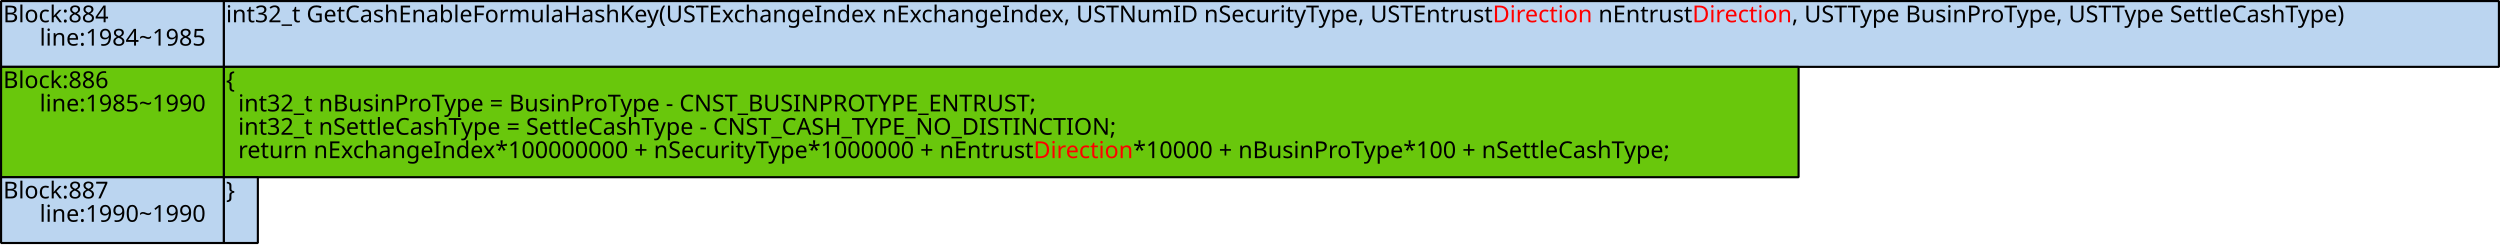
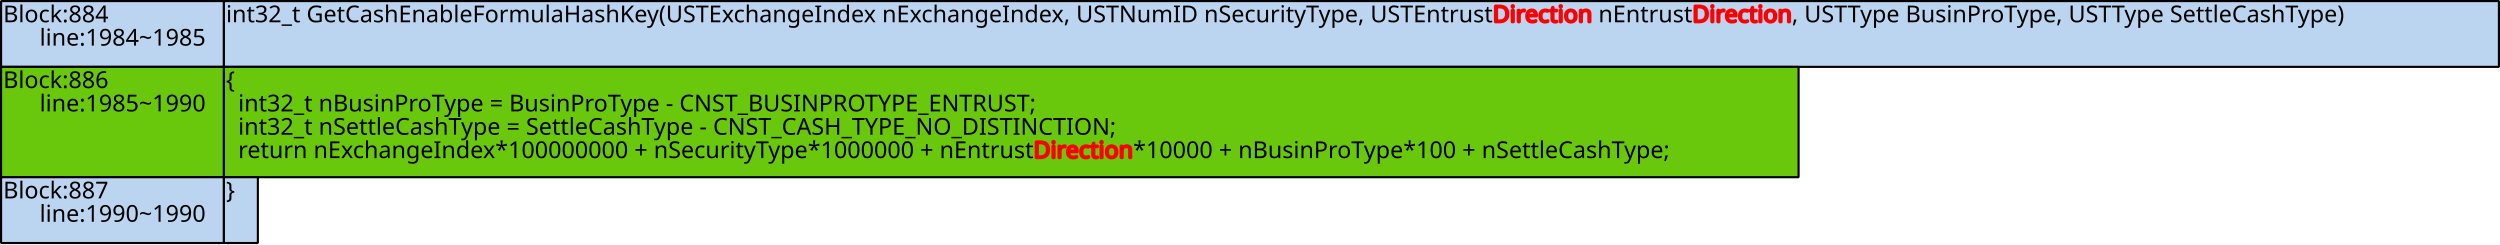
<svg xmlns="http://www.w3.org/2000/svg" width="415.572mm" height="40.569mm" viewBox="0 0 1178 115" version="1.2" baseProfile="tiny">
  <defs>
</defs>
  <g fill="none" stroke="black" stroke-width="1" fill-rule="evenodd" stroke-linecap="square" stroke-linejoin="bevel">
    <g fill="none" stroke="#000000" stroke-opacity="1" stroke-width="1" stroke-linecap="square" stroke-linejoin="bevel" transform="matrix(1,0,0,1,0,0)" font-family="SimSun" font-size="9" font-weight="400" font-style="normal">
</g>
    <g fill="none" stroke="#000000" stroke-opacity="1" stroke-width="1" stroke-linecap="square" stroke-linejoin="bevel" transform="matrix(1,0,0,1,0.5,0.5)" font-family="SimSun" font-size="9" font-weight="400" font-style="normal">
</g>
    <g fill="#bbd5f0" fill-opacity="1" stroke="#000000" stroke-opacity="1" stroke-width="1" stroke-linecap="square" stroke-linejoin="bevel" transform="matrix(1,0,0,1,0.5,0.5)" font-family="SimSun" font-size="9" font-weight="400" font-style="normal">
      <rect x="0" y="0" width="105" height="31" />
    </g>
    <g fill="none" stroke="#000000" stroke-opacity="1" stroke-width="1" stroke-linecap="square" stroke-linejoin="bevel" transform="matrix(1,0,0,1,0.5,0.5)" font-family="SimSun" font-size="9" font-weight="400" font-style="normal">
</g>
    <g fill="none" stroke="#000000" stroke-opacity="1" stroke-width="1" stroke-linecap="square" stroke-linejoin="bevel" transform="matrix(1,0,0,1,1.5,1.5)" font-family="SimSun" font-size="9" font-weight="400" font-style="normal">
</g>
    <g fill="none" stroke="#000000" stroke-opacity="1" stroke-width="1" stroke-linecap="square" stroke-linejoin="bevel" transform="matrix(1,0,0,1,1.5,1.5)" font-family="Songti SC" font-size="11" font-weight="400" font-style="normal">
      <text fill="#000000" fill-opacity="1" stroke="none" xml:space="preserve" x="0" y="9" font-family="Songti SC" font-size="11" font-weight="400" font-style="normal">Block:884</text>
      <text fill="#000000" fill-opacity="1" stroke="none" xml:space="preserve" x="0" y="20" font-family="Songti SC" font-size="11" font-weight="400" font-style="normal">      line:1984~1985</text>
    </g>
    <g fill="none" stroke="#000000" stroke-opacity="1" stroke-width="1" stroke-linecap="square" stroke-linejoin="bevel" transform="matrix(1,0,0,1,1.5,1.5)" font-family="SimSun" font-size="9" font-weight="400" font-style="normal">
</g>
    <g fill="none" stroke="#000000" stroke-opacity="1" stroke-width="1" stroke-linecap="square" stroke-linejoin="bevel" transform="matrix(1,0,0,1,0.5,0.5)" font-family="SimSun" font-size="9" font-weight="400" font-style="normal">
</g>
    <g fill="#bbd5f0" fill-opacity="1" stroke="#000000" stroke-opacity="1" stroke-width="1" stroke-linecap="square" stroke-linejoin="bevel" transform="matrix(1,0,0,1,0.5,0.5)" font-family="SimSun" font-size="9" font-weight="400" font-style="normal">
      <rect x="105" y="0" width="1072" height="31" />
    </g>
    <g fill="none" stroke="#000000" stroke-opacity="1" stroke-width="1" stroke-linecap="square" stroke-linejoin="bevel" transform="matrix(1,0,0,1,0.5,0.5)" font-family="SimSun" font-size="9" font-weight="400" font-style="normal">
</g>
    <g fill="none" stroke="#000000" stroke-opacity="1" stroke-width="1" stroke-linecap="square" stroke-linejoin="bevel" transform="matrix(1,0,0,1,106.5,1.5)" font-family="SimSun" font-size="9" font-weight="400" font-style="normal">
</g>
    <g fill="none" stroke="#000000" stroke-opacity="1" stroke-width="1" stroke-linecap="square" stroke-linejoin="bevel" transform="matrix(1,0,0,1,106.5,1.5)" font-family="Songti SC" font-size="11" font-weight="400" font-style="normal">
-       <text fill="#000000" fill-opacity="1" stroke="none" xml:space="preserve" x="0" y="9" font-family="Songti SC" font-size="11" font-weight="400" font-style="normal">int32_t GetCashEnableFormulaHashKey(USTExchangeIndex nExchangeIndex, USTNumID nSecurityType, USTEntrust<tspan fill="red">Direction</tspan> nEntrust<tspan fill="red">Direction</tspan>, USTType BusinProType, USTType SettleCashType)</text>
+       <text fill="#000000" fill-opacity="1" stroke="none" xml:space="preserve" x="0" y="9" font-family="Songti SC" font-size="11" font-weight="400" font-style="normal">int32_t GetCashEnableFormulaHashKey(USTExchangeIndex nExchangeIndex, USTNumID nSecurityType, USTEntrust<tspan stroke="Red" fill="Blue">Direction</tspan> nEntrust<tspan stroke="Red" fill="Blue">Direction</tspan>, USTType BusinProType, USTType SettleCashType)</text>
    </g>
    <g fill="none" stroke="#000000" stroke-opacity="1" stroke-width="1" stroke-linecap="square" stroke-linejoin="bevel" transform="matrix(1,0,0,1,106.5,1.5)" font-family="SimSun" font-size="9" font-weight="400" font-style="normal">
</g>
    <g fill="none" stroke="#000000" stroke-opacity="1" stroke-width="1" stroke-linecap="square" stroke-linejoin="bevel" transform="matrix(1,0,0,1,0.5,0.5)" font-family="SimSun" font-size="9" font-weight="400" font-style="normal">
</g>
    <g fill="#69c70c" fill-opacity="1" stroke="#000000" stroke-opacity="1" stroke-width="1" stroke-linecap="square" stroke-linejoin="bevel" transform="matrix(1,0,0,1,0.5,0.5)" font-family="SimSun" font-size="9" font-weight="400" font-style="normal">
      <rect x="0" y="31" width="105" height="52" />
    </g>
    <g fill="none" stroke="#000000" stroke-opacity="1" stroke-width="1" stroke-linecap="square" stroke-linejoin="bevel" transform="matrix(1,0,0,1,0.5,0.5)" font-family="SimSun" font-size="9" font-weight="400" font-style="normal">
</g>
    <g fill="none" stroke="#000000" stroke-opacity="1" stroke-width="1" stroke-linecap="square" stroke-linejoin="bevel" transform="matrix(1,0,0,1,1.5,32.5)" font-family="SimSun" font-size="9" font-weight="400" font-style="normal">
</g>
    <g fill="none" stroke="#000000" stroke-opacity="1" stroke-width="1" stroke-linecap="square" stroke-linejoin="bevel" transform="matrix(1,0,0,1,1.5,32.5)" font-family="Songti SC" font-size="11" font-weight="400" font-style="normal">
      <text fill="#000000" fill-opacity="1" stroke="none" xml:space="preserve" x="0" y="9" font-family="Songti SC" font-size="11" font-weight="400" font-style="normal">Block:886</text>
      <text fill="#000000" fill-opacity="1" stroke="none" xml:space="preserve" x="0" y="20" font-family="Songti SC" font-size="11" font-weight="400" font-style="normal">      line:1985~1990</text>
    </g>
    <g fill="none" stroke="#000000" stroke-opacity="1" stroke-width="1" stroke-linecap="square" stroke-linejoin="bevel" transform="matrix(1,0,0,1,1.5,32.5)" font-family="SimSun" font-size="9" font-weight="400" font-style="normal">
</g>
    <g fill="none" stroke="#000000" stroke-opacity="1" stroke-width="1" stroke-linecap="square" stroke-linejoin="bevel" transform="matrix(1,0,0,1,0.5,0.5)" font-family="SimSun" font-size="9" font-weight="400" font-style="normal">
</g>
    <g fill="#69c70c" fill-opacity="1" stroke="#000000" stroke-opacity="1" stroke-width="1" stroke-linecap="square" stroke-linejoin="bevel" transform="matrix(1,0,0,1,0.5,0.5)" font-family="SimSun" font-size="9" font-weight="400" font-style="normal">
      <rect x="105" y="31" width="742" height="52" />
    </g>
    <g fill="none" stroke="#000000" stroke-opacity="1" stroke-width="1" stroke-linecap="square" stroke-linejoin="bevel" transform="matrix(1,0,0,1,0.5,0.5)" font-family="SimSun" font-size="9" font-weight="400" font-style="normal">
</g>
    <g fill="none" stroke="#000000" stroke-opacity="1" stroke-width="1" stroke-linecap="square" stroke-linejoin="bevel" transform="matrix(1,0,0,1,106.5,32.5)" font-family="SimSun" font-size="9" font-weight="400" font-style="normal">
</g>
    <g fill="none" stroke="#000000" stroke-opacity="1" stroke-width="1" stroke-linecap="square" stroke-linejoin="bevel" transform="matrix(1,0,0,1,106.5,32.5)" font-family="Songti SC" font-size="11" font-weight="400" font-style="normal">
      <text fill="#000000" fill-opacity="1" stroke="none" xml:space="preserve" x="0" y="9" font-family="Songti SC" font-size="11" font-weight="400" font-style="normal">{</text>
      <text fill="#000000" fill-opacity="1" stroke="none" xml:space="preserve" x="0" y="20" font-family="Songti SC" font-size="11" font-weight="400" font-style="normal">  int32_t nBusinProType = BusinProType - CNST_BUSINPROTYPE_ENTRUST;</text>
      <text fill="#000000" fill-opacity="1" stroke="none" xml:space="preserve" x="0" y="31" font-family="Songti SC" font-size="11" font-weight="400" font-style="normal">  int32_t nSettleCashType = SettleCashType - CNST_CASH_TYPE_NO_DISTINCTION;</text>
-       <text fill="#000000" fill-opacity="1" stroke="none" xml:space="preserve" x="0" y="42" font-family="Songti SC" font-size="11" font-weight="400" font-style="normal">  return nExchangeIndex*100000000 + nSecurityType*1000000 + nEntrust<tspan fill="red">Direction</tspan>*10000 + nBusinProType*100 + nSettleCashType;</text>
+       <text fill="#000000" fill-opacity="1" stroke="none" xml:space="preserve" x="0" y="42" font-family="Songti SC" font-size="11" font-weight="400" font-style="normal">  return nExchangeIndex*100000000 + nSecurityType*1000000 + nEntrust<tspan stroke="Red" fill="Blue">Direction</tspan>*10000 + nBusinProType*100 + nSettleCashType;</text>
    </g>
    <g fill="none" stroke="#000000" stroke-opacity="1" stroke-width="1" stroke-linecap="square" stroke-linejoin="bevel" transform="matrix(1,0,0,1,106.5,32.5)" font-family="SimSun" font-size="9" font-weight="400" font-style="normal">
</g>
    <g fill="none" stroke="#000000" stroke-opacity="1" stroke-width="1" stroke-linecap="square" stroke-linejoin="bevel" transform="matrix(1,0,0,1,0.5,0.5)" font-family="SimSun" font-size="9" font-weight="400" font-style="normal">
</g>
    <g fill="#bbd5f0" fill-opacity="1" stroke="#000000" stroke-opacity="1" stroke-width="1" stroke-linecap="square" stroke-linejoin="bevel" transform="matrix(1,0,0,1,0.5,0.5)" font-family="SimSun" font-size="9" font-weight="400" font-style="normal">
      <rect x="0" y="83" width="105" height="31" />
    </g>
    <g fill="none" stroke="#000000" stroke-opacity="1" stroke-width="1" stroke-linecap="square" stroke-linejoin="bevel" transform="matrix(1,0,0,1,0.5,0.5)" font-family="SimSun" font-size="9" font-weight="400" font-style="normal">
</g>
    <g fill="none" stroke="#000000" stroke-opacity="1" stroke-width="1" stroke-linecap="square" stroke-linejoin="bevel" transform="matrix(1,0,0,1,1.5,84.5)" font-family="SimSun" font-size="9" font-weight="400" font-style="normal">
</g>
    <g fill="none" stroke="#000000" stroke-opacity="1" stroke-width="1" stroke-linecap="square" stroke-linejoin="bevel" transform="matrix(1,0,0,1,1.5,84.5)" font-family="Songti SC" font-size="11" font-weight="400" font-style="normal">
      <text fill="#000000" fill-opacity="1" stroke="none" xml:space="preserve" x="0" y="9" font-family="Songti SC" font-size="11" font-weight="400" font-style="normal">Block:887</text>
      <text fill="#000000" fill-opacity="1" stroke="none" xml:space="preserve" x="0" y="20" font-family="Songti SC" font-size="11" font-weight="400" font-style="normal">      line:1990~1990</text>
    </g>
    <g fill="none" stroke="#000000" stroke-opacity="1" stroke-width="1" stroke-linecap="square" stroke-linejoin="bevel" transform="matrix(1,0,0,1,1.5,84.5)" font-family="SimSun" font-size="9" font-weight="400" font-style="normal">
</g>
    <g fill="none" stroke="#000000" stroke-opacity="1" stroke-width="1" stroke-linecap="square" stroke-linejoin="bevel" transform="matrix(1,0,0,1,0.5,0.5)" font-family="SimSun" font-size="9" font-weight="400" font-style="normal">
</g>
    <g fill="#bbd5f0" fill-opacity="1" stroke="#000000" stroke-opacity="1" stroke-width="1" stroke-linecap="square" stroke-linejoin="bevel" transform="matrix(1,0,0,1,0.5,0.5)" font-family="SimSun" font-size="9" font-weight="400" font-style="normal">
      <rect x="105" y="83" width="16" height="31" />
    </g>
    <g fill="none" stroke="#000000" stroke-opacity="1" stroke-width="1" stroke-linecap="square" stroke-linejoin="bevel" transform="matrix(1,0,0,1,0.5,0.5)" font-family="SimSun" font-size="9" font-weight="400" font-style="normal">
</g>
    <g fill="none" stroke="#000000" stroke-opacity="1" stroke-width="1" stroke-linecap="square" stroke-linejoin="bevel" transform="matrix(1,0,0,1,106.5,84.5)" font-family="SimSun" font-size="9" font-weight="400" font-style="normal">
</g>
    <g fill="none" stroke="#000000" stroke-opacity="1" stroke-width="1" stroke-linecap="square" stroke-linejoin="bevel" transform="matrix(1,0,0,1,106.5,84.5)" font-family="Songti SC" font-size="11" font-weight="400" font-style="normal">
      <text fill="#000000" fill-opacity="1" stroke="none" xml:space="preserve" x="0" y="9" font-family="Songti SC" font-size="11" font-weight="400" font-style="normal">}</text>
    </g>
    <g fill="none" stroke="#000000" stroke-opacity="1" stroke-width="1" stroke-linecap="square" stroke-linejoin="bevel" transform="matrix(1,0,0,1,106.5,84.5)" font-family="SimSun" font-size="9" font-weight="400" font-style="normal">
</g>
    <g fill="none" stroke="#000000" stroke-opacity="1" stroke-width="1" stroke-linecap="square" stroke-linejoin="bevel" transform="matrix(1,0,0,1,0,0)" font-family="SimSun" font-size="9" font-weight="400" font-style="normal">
</g>
  </g>
</svg>
